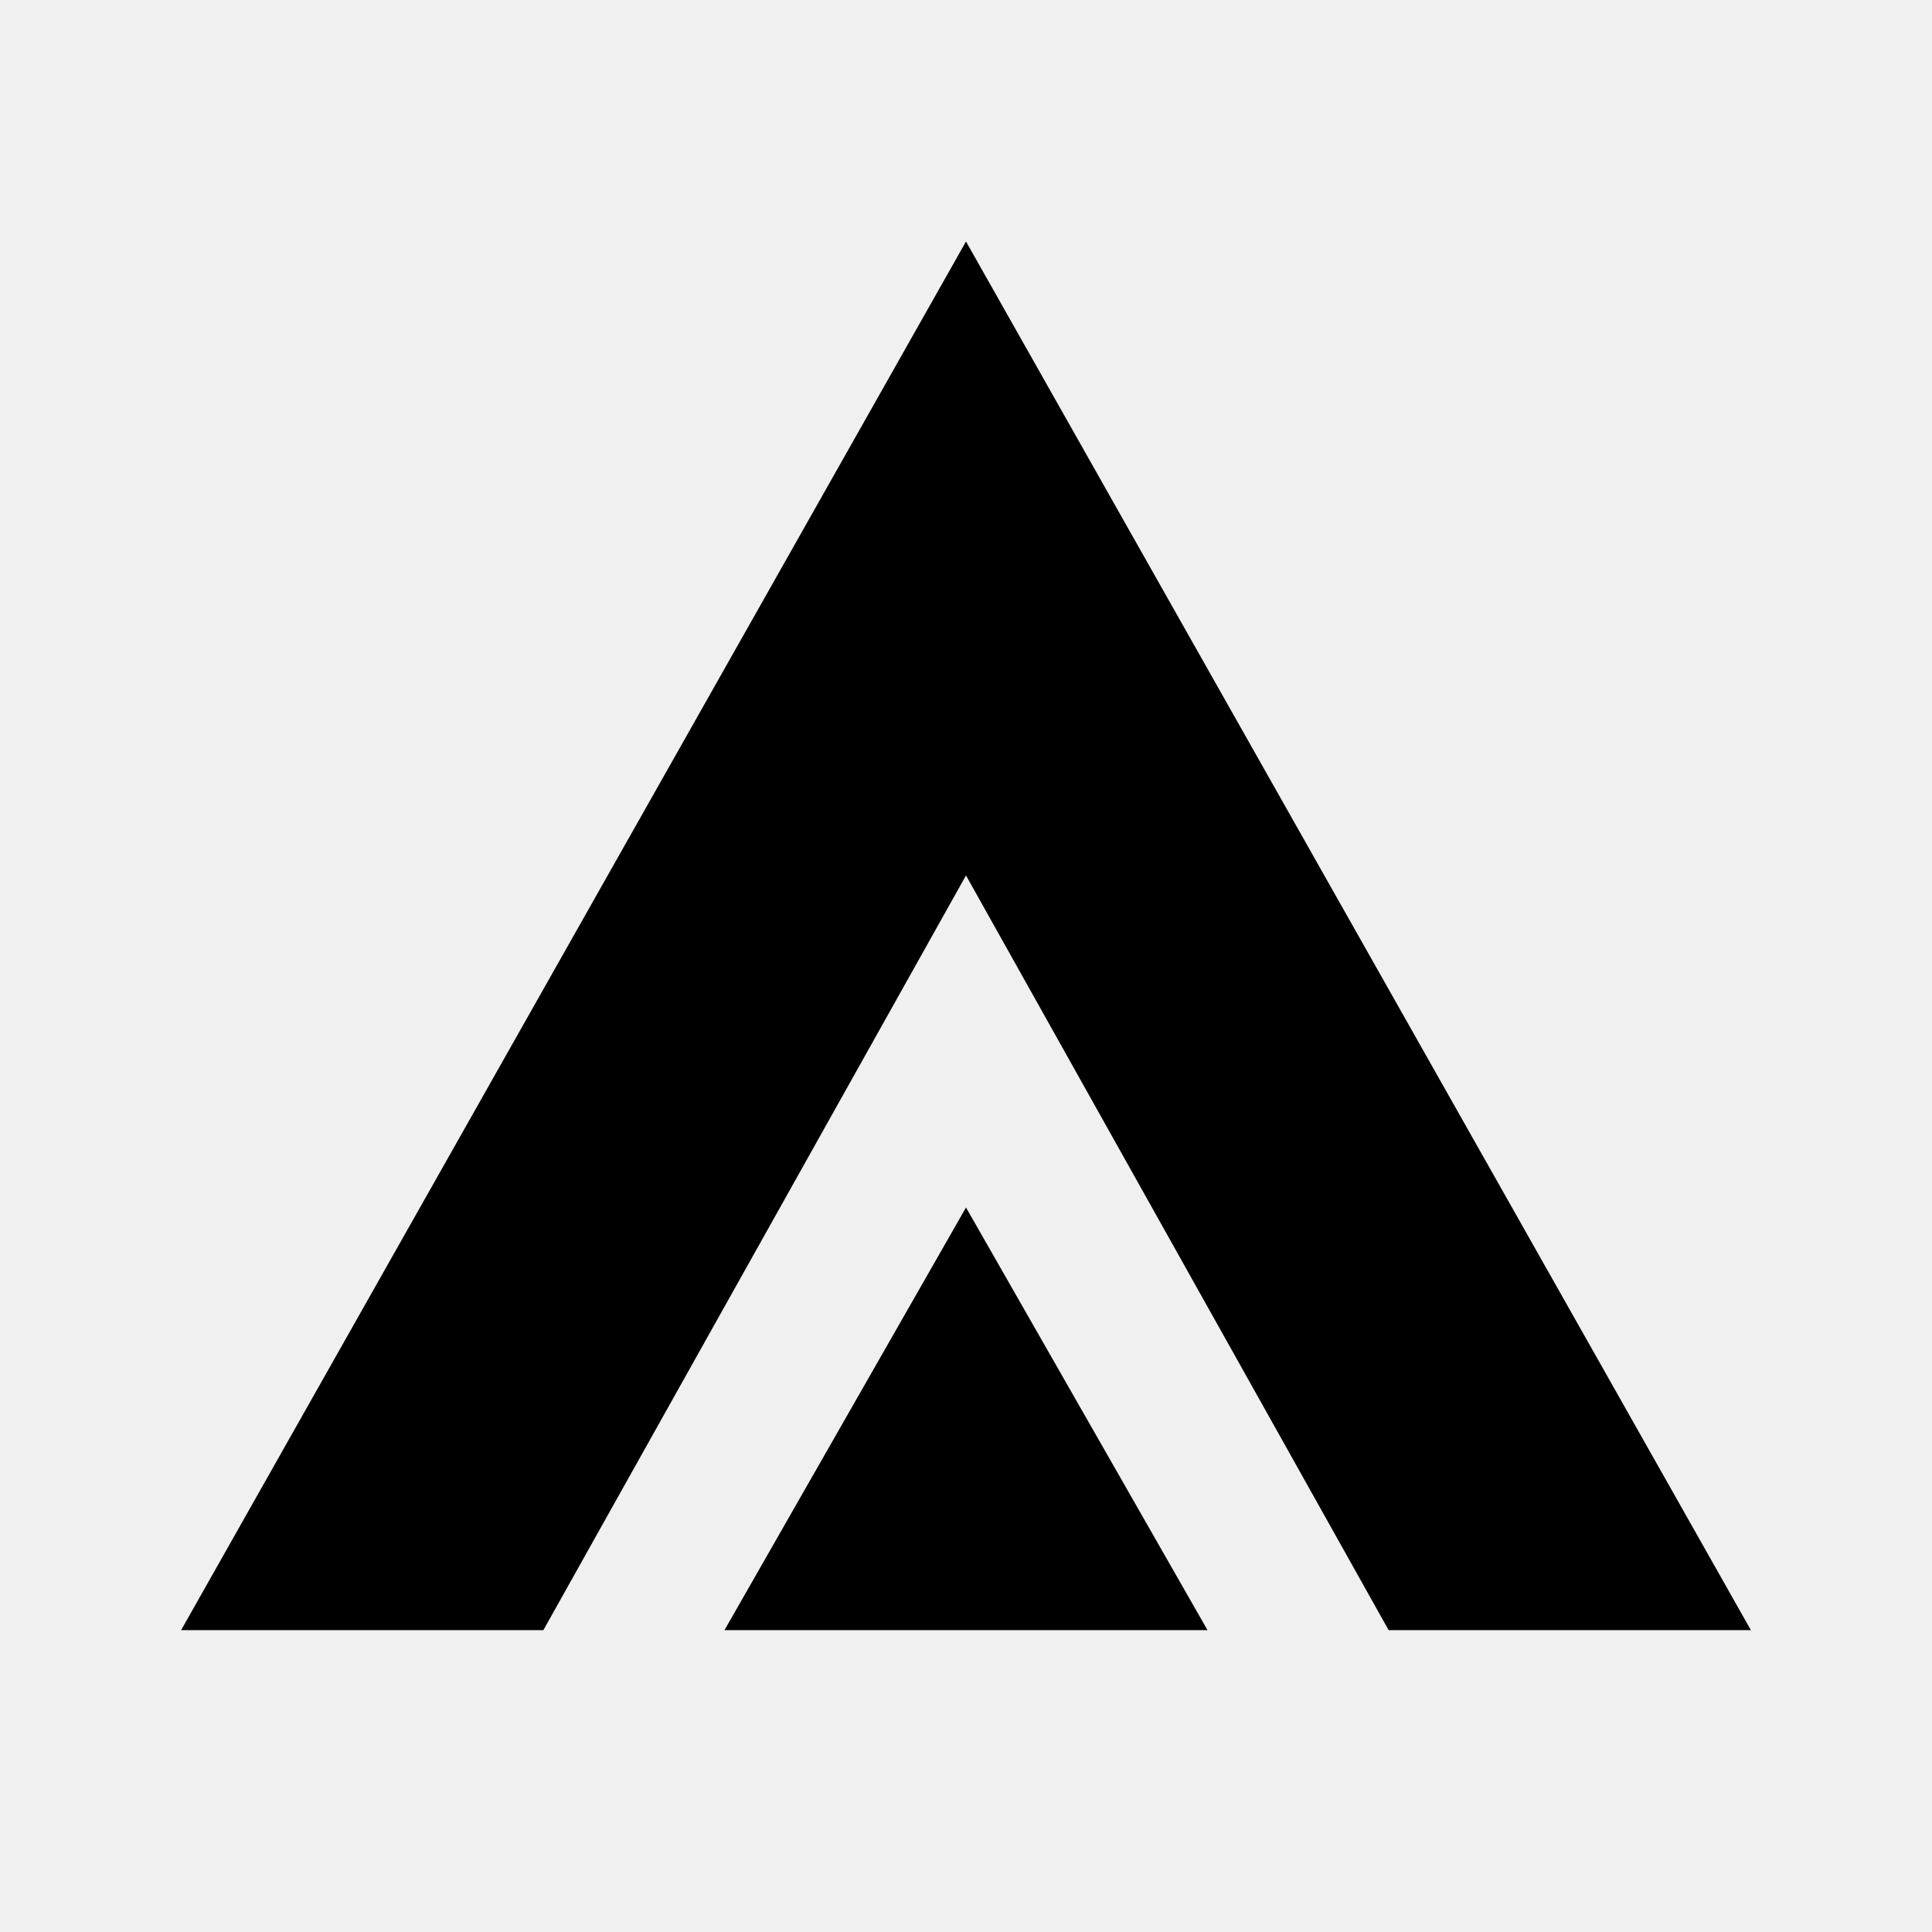
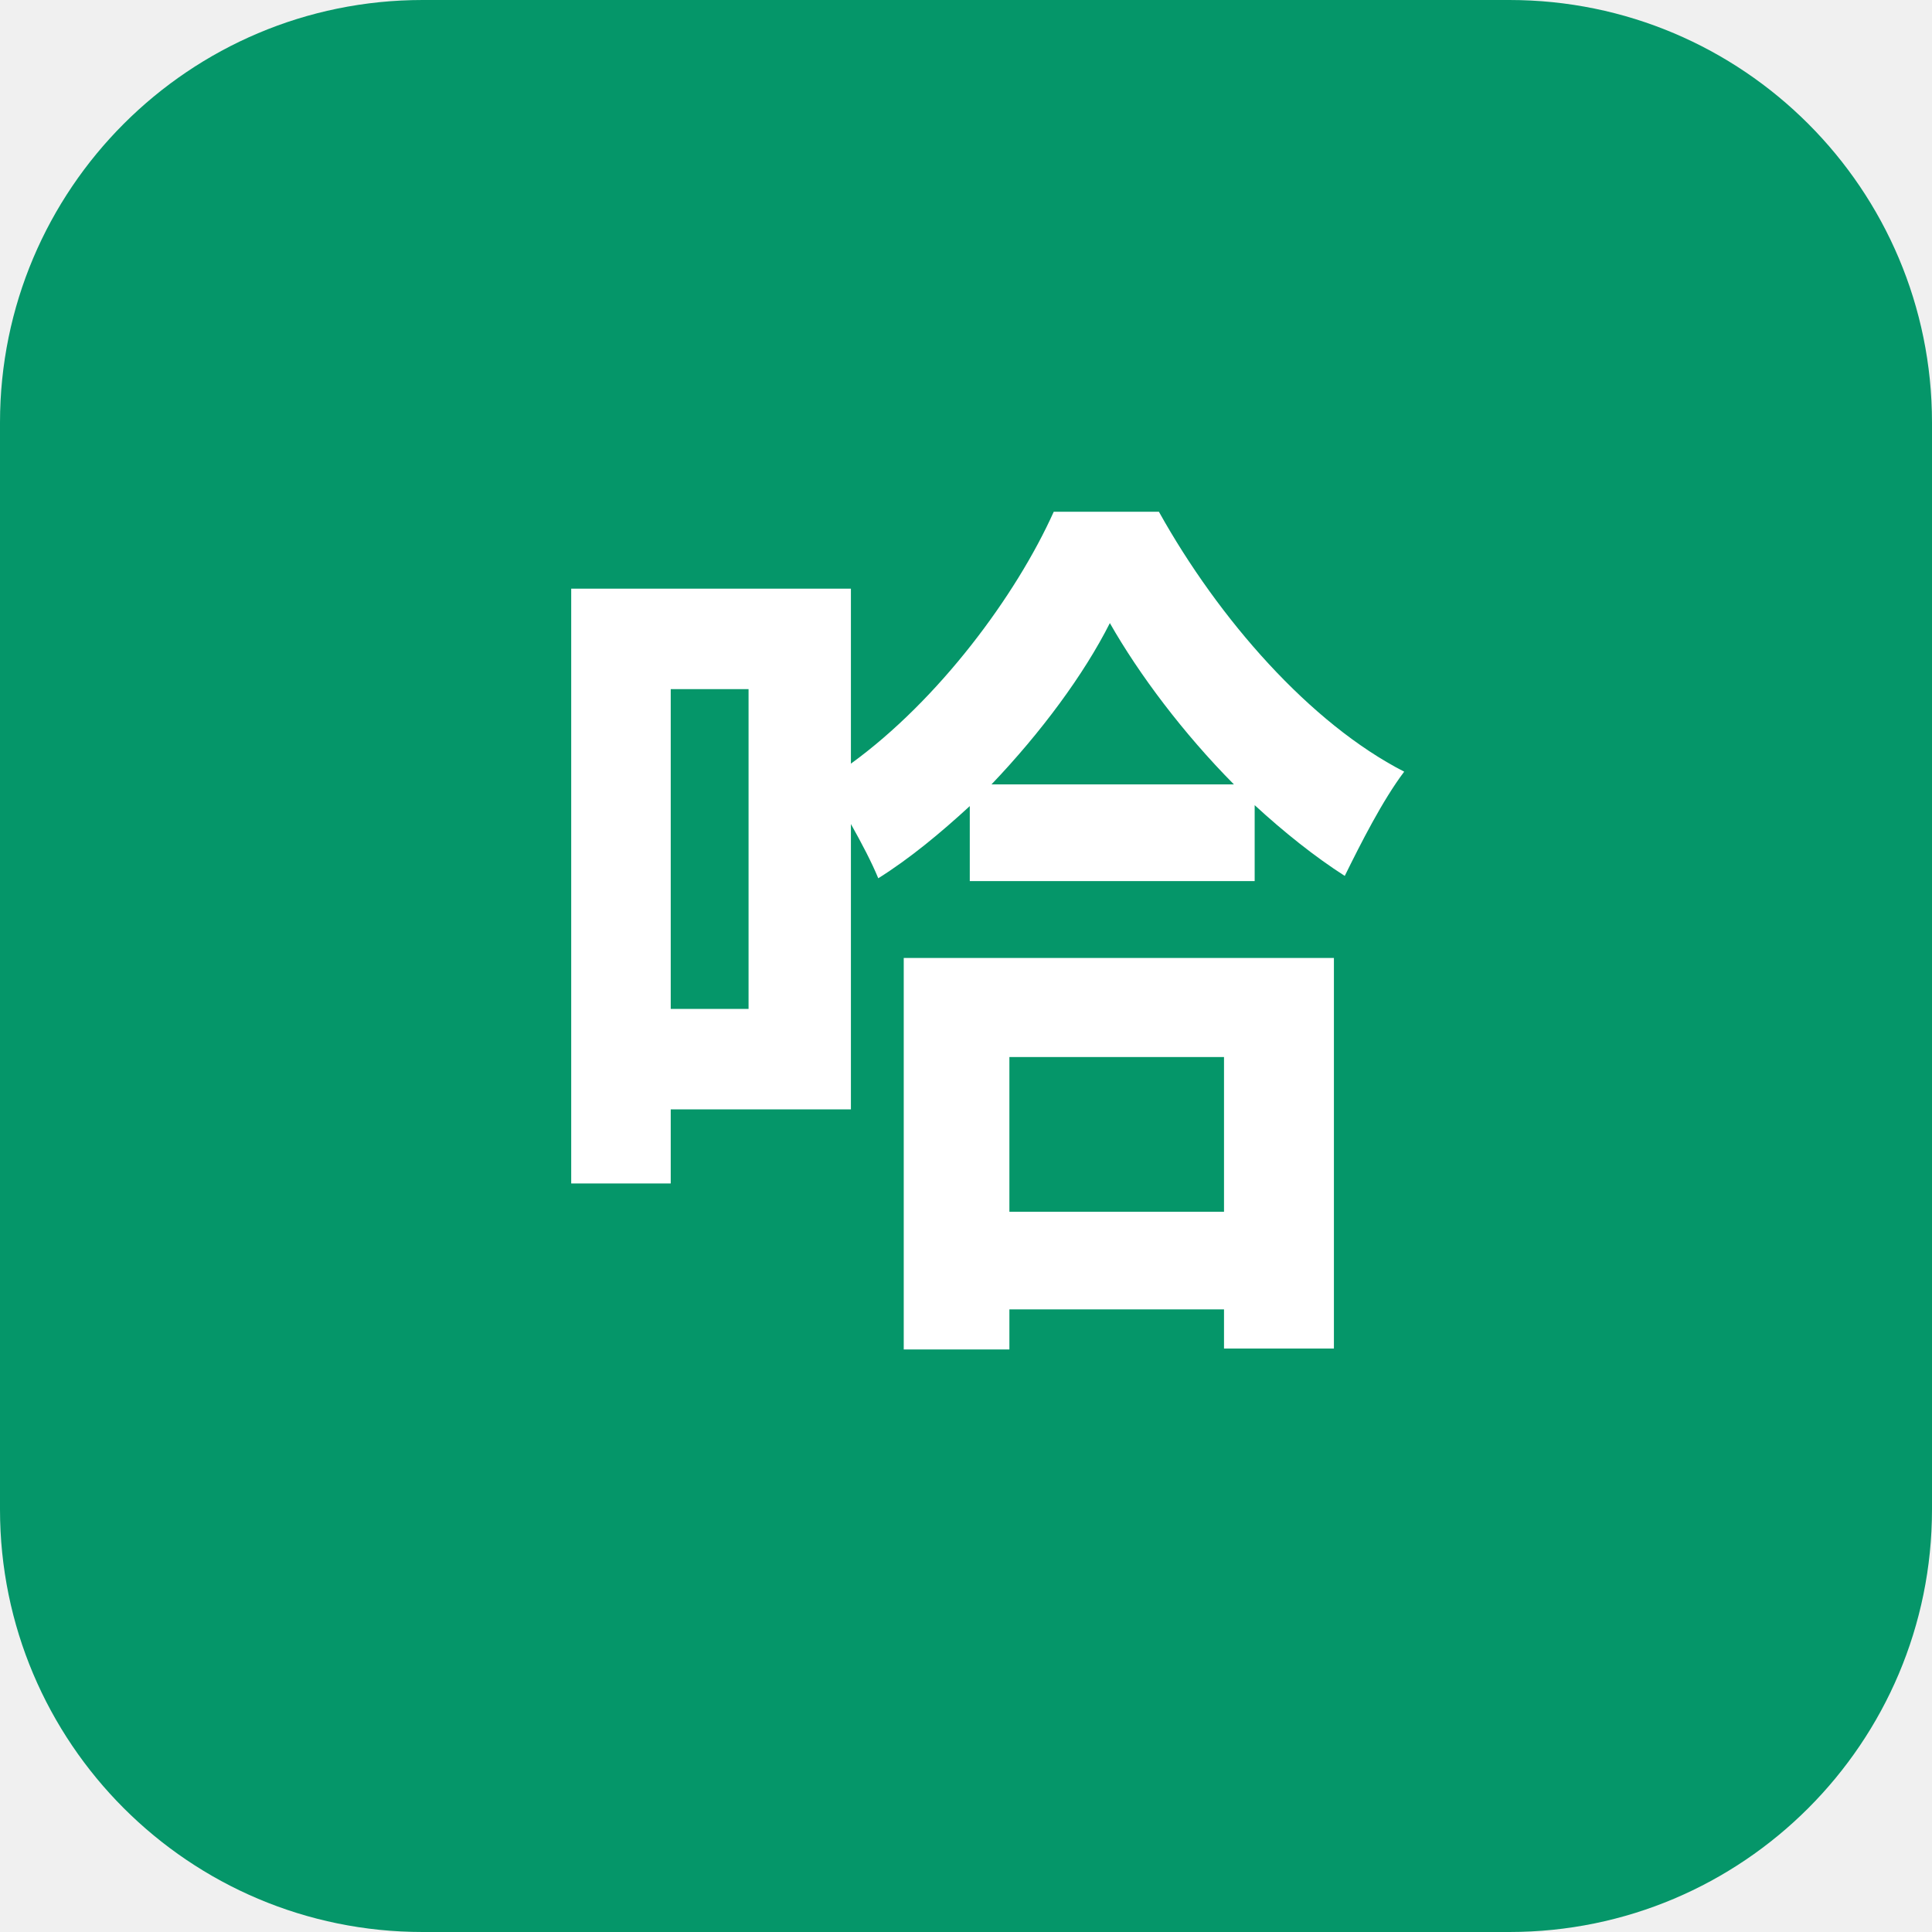
- <svg xmlns="http://www.w3.org/2000/svg" width="64" height="64" viewBox="0 0 64 64" fill="none">
-   <path d="M32 8L58 54H46L32 29L18 54H6L32 8Z" fill="currentColor" />
-   <path d="M32 40L40 54H24L32 40Z" fill="currentColor" />
+ <svg xmlns="http://www.w3.org/2000/svg" viewBox="0 0 64 64">
+   <rect width="64" height="64" rx="14" fill="#059669" />
+   <text x="32" y="42" font-size="30" font-family="'PingFang SC','Microsoft YaHei',sans-serif" font-weight="600" fill="#ffffff" text-anchor="middle">哈</text>
</svg>
